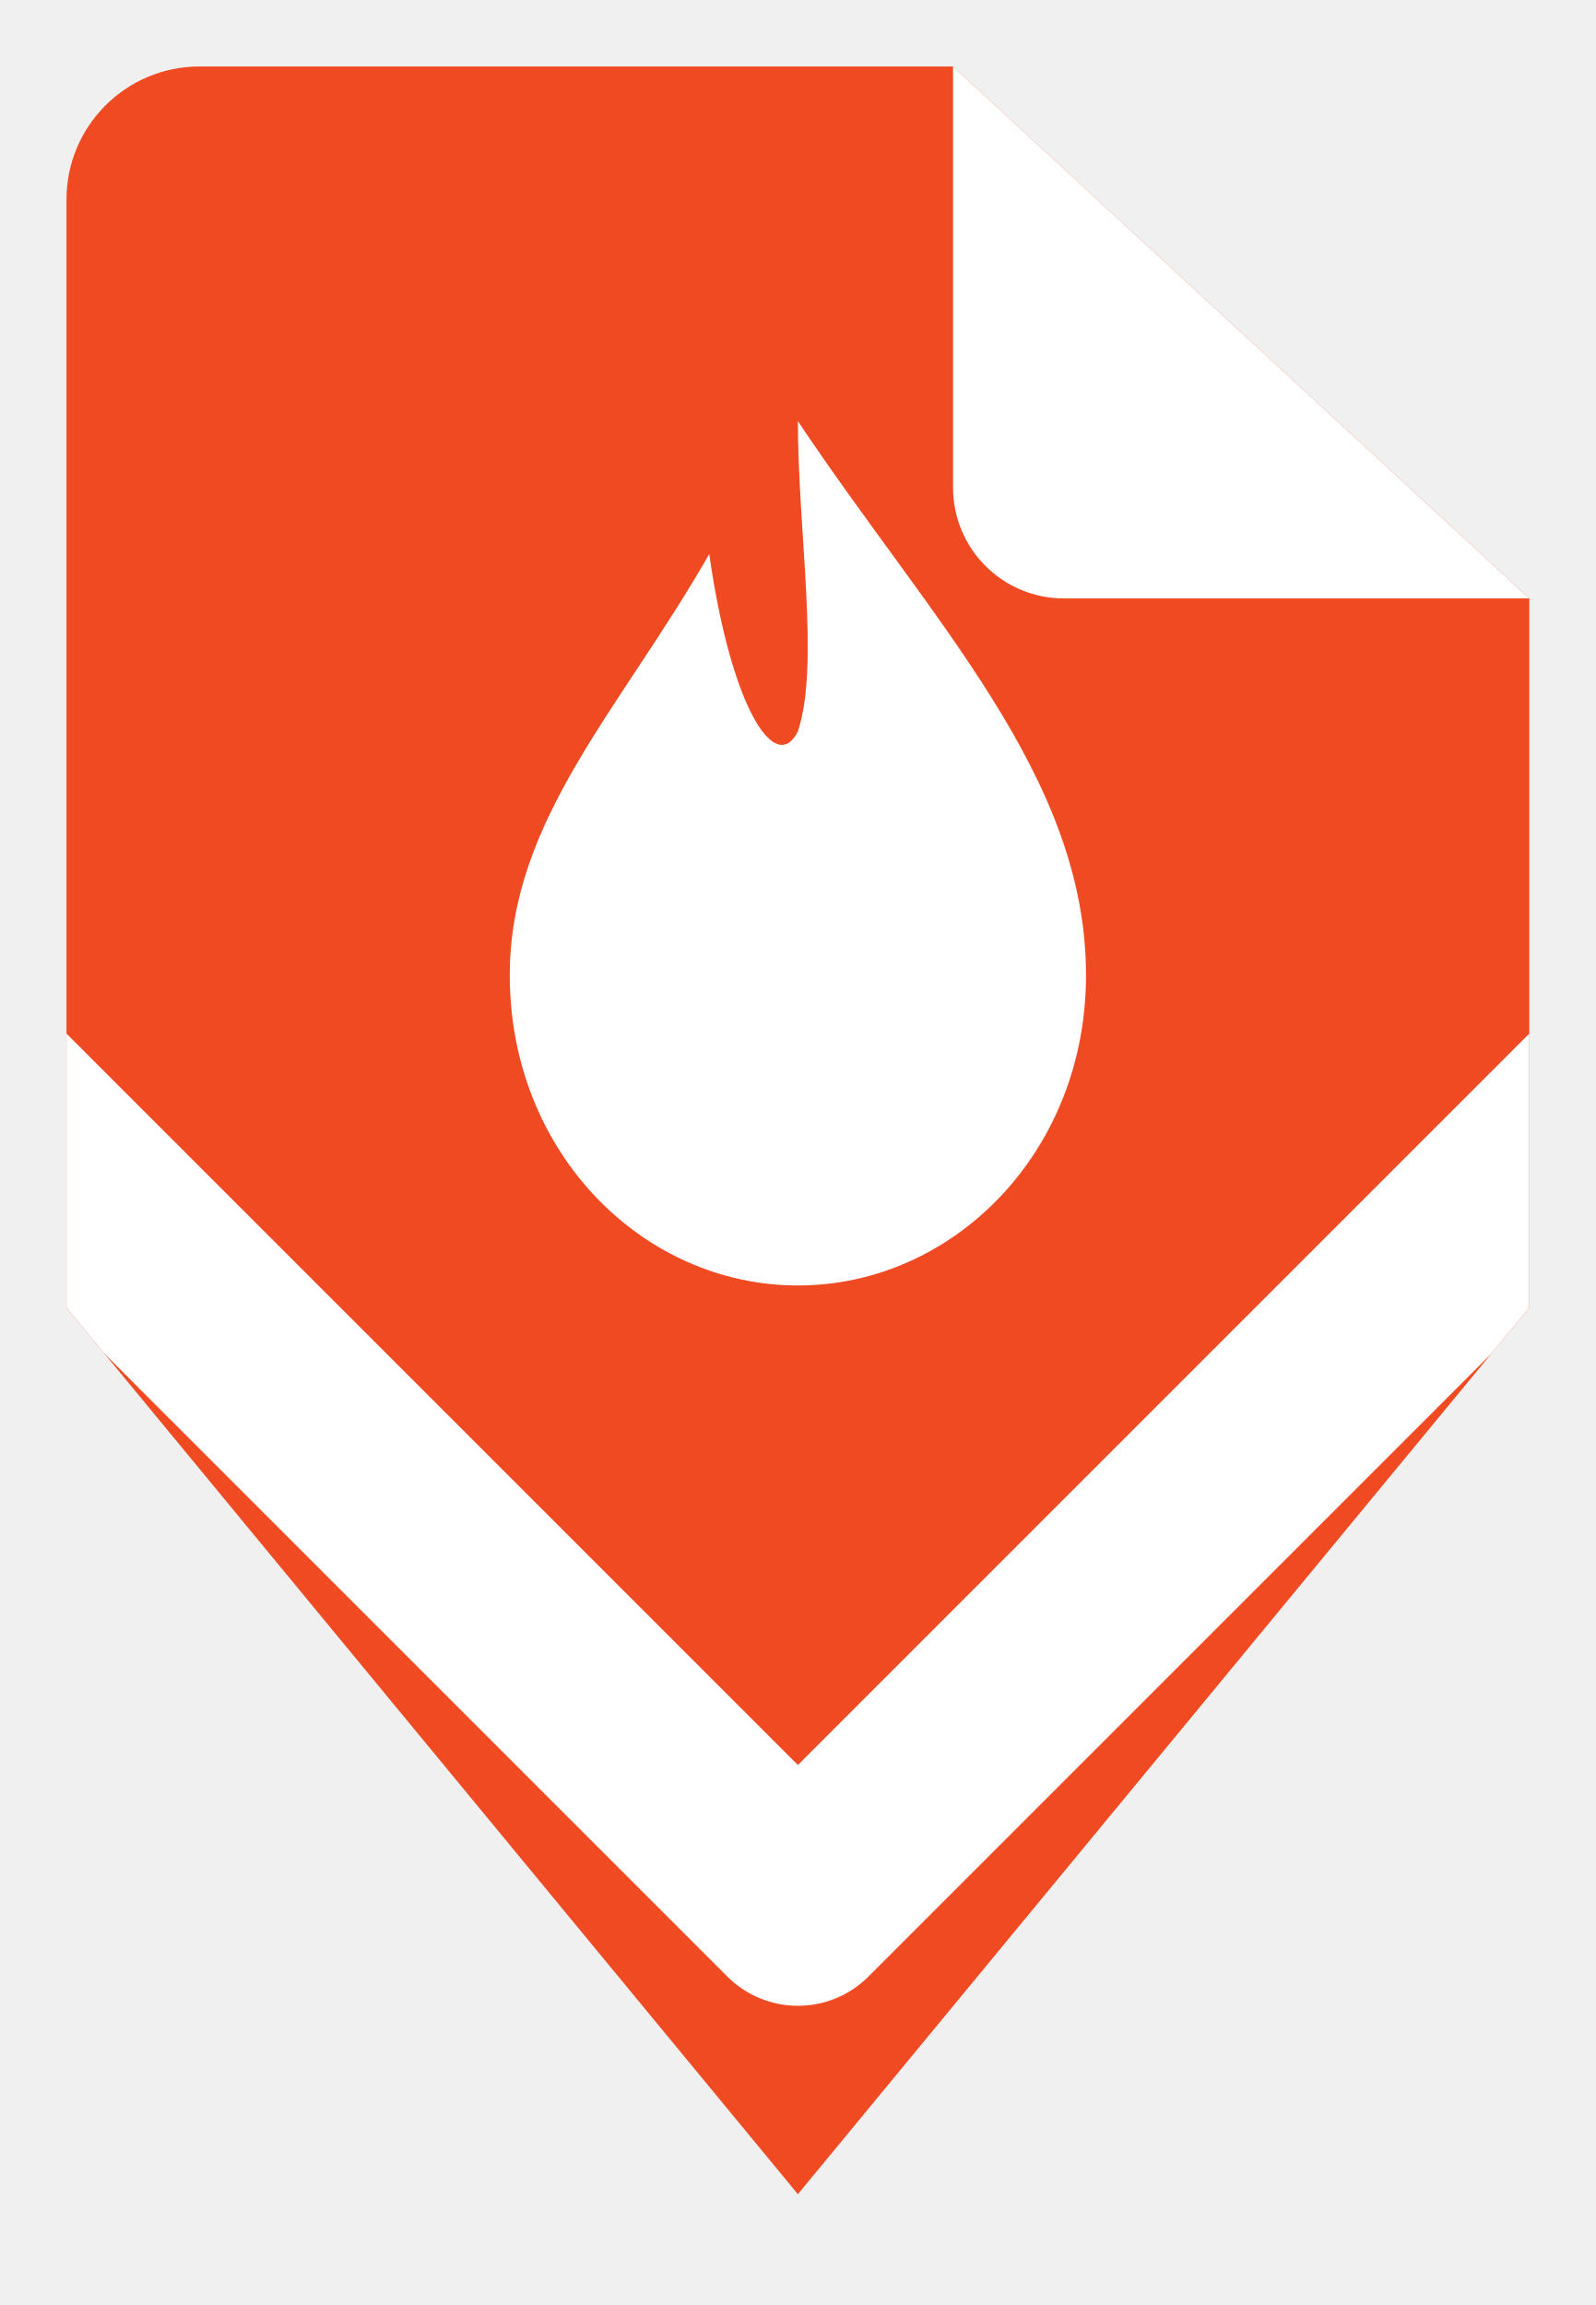
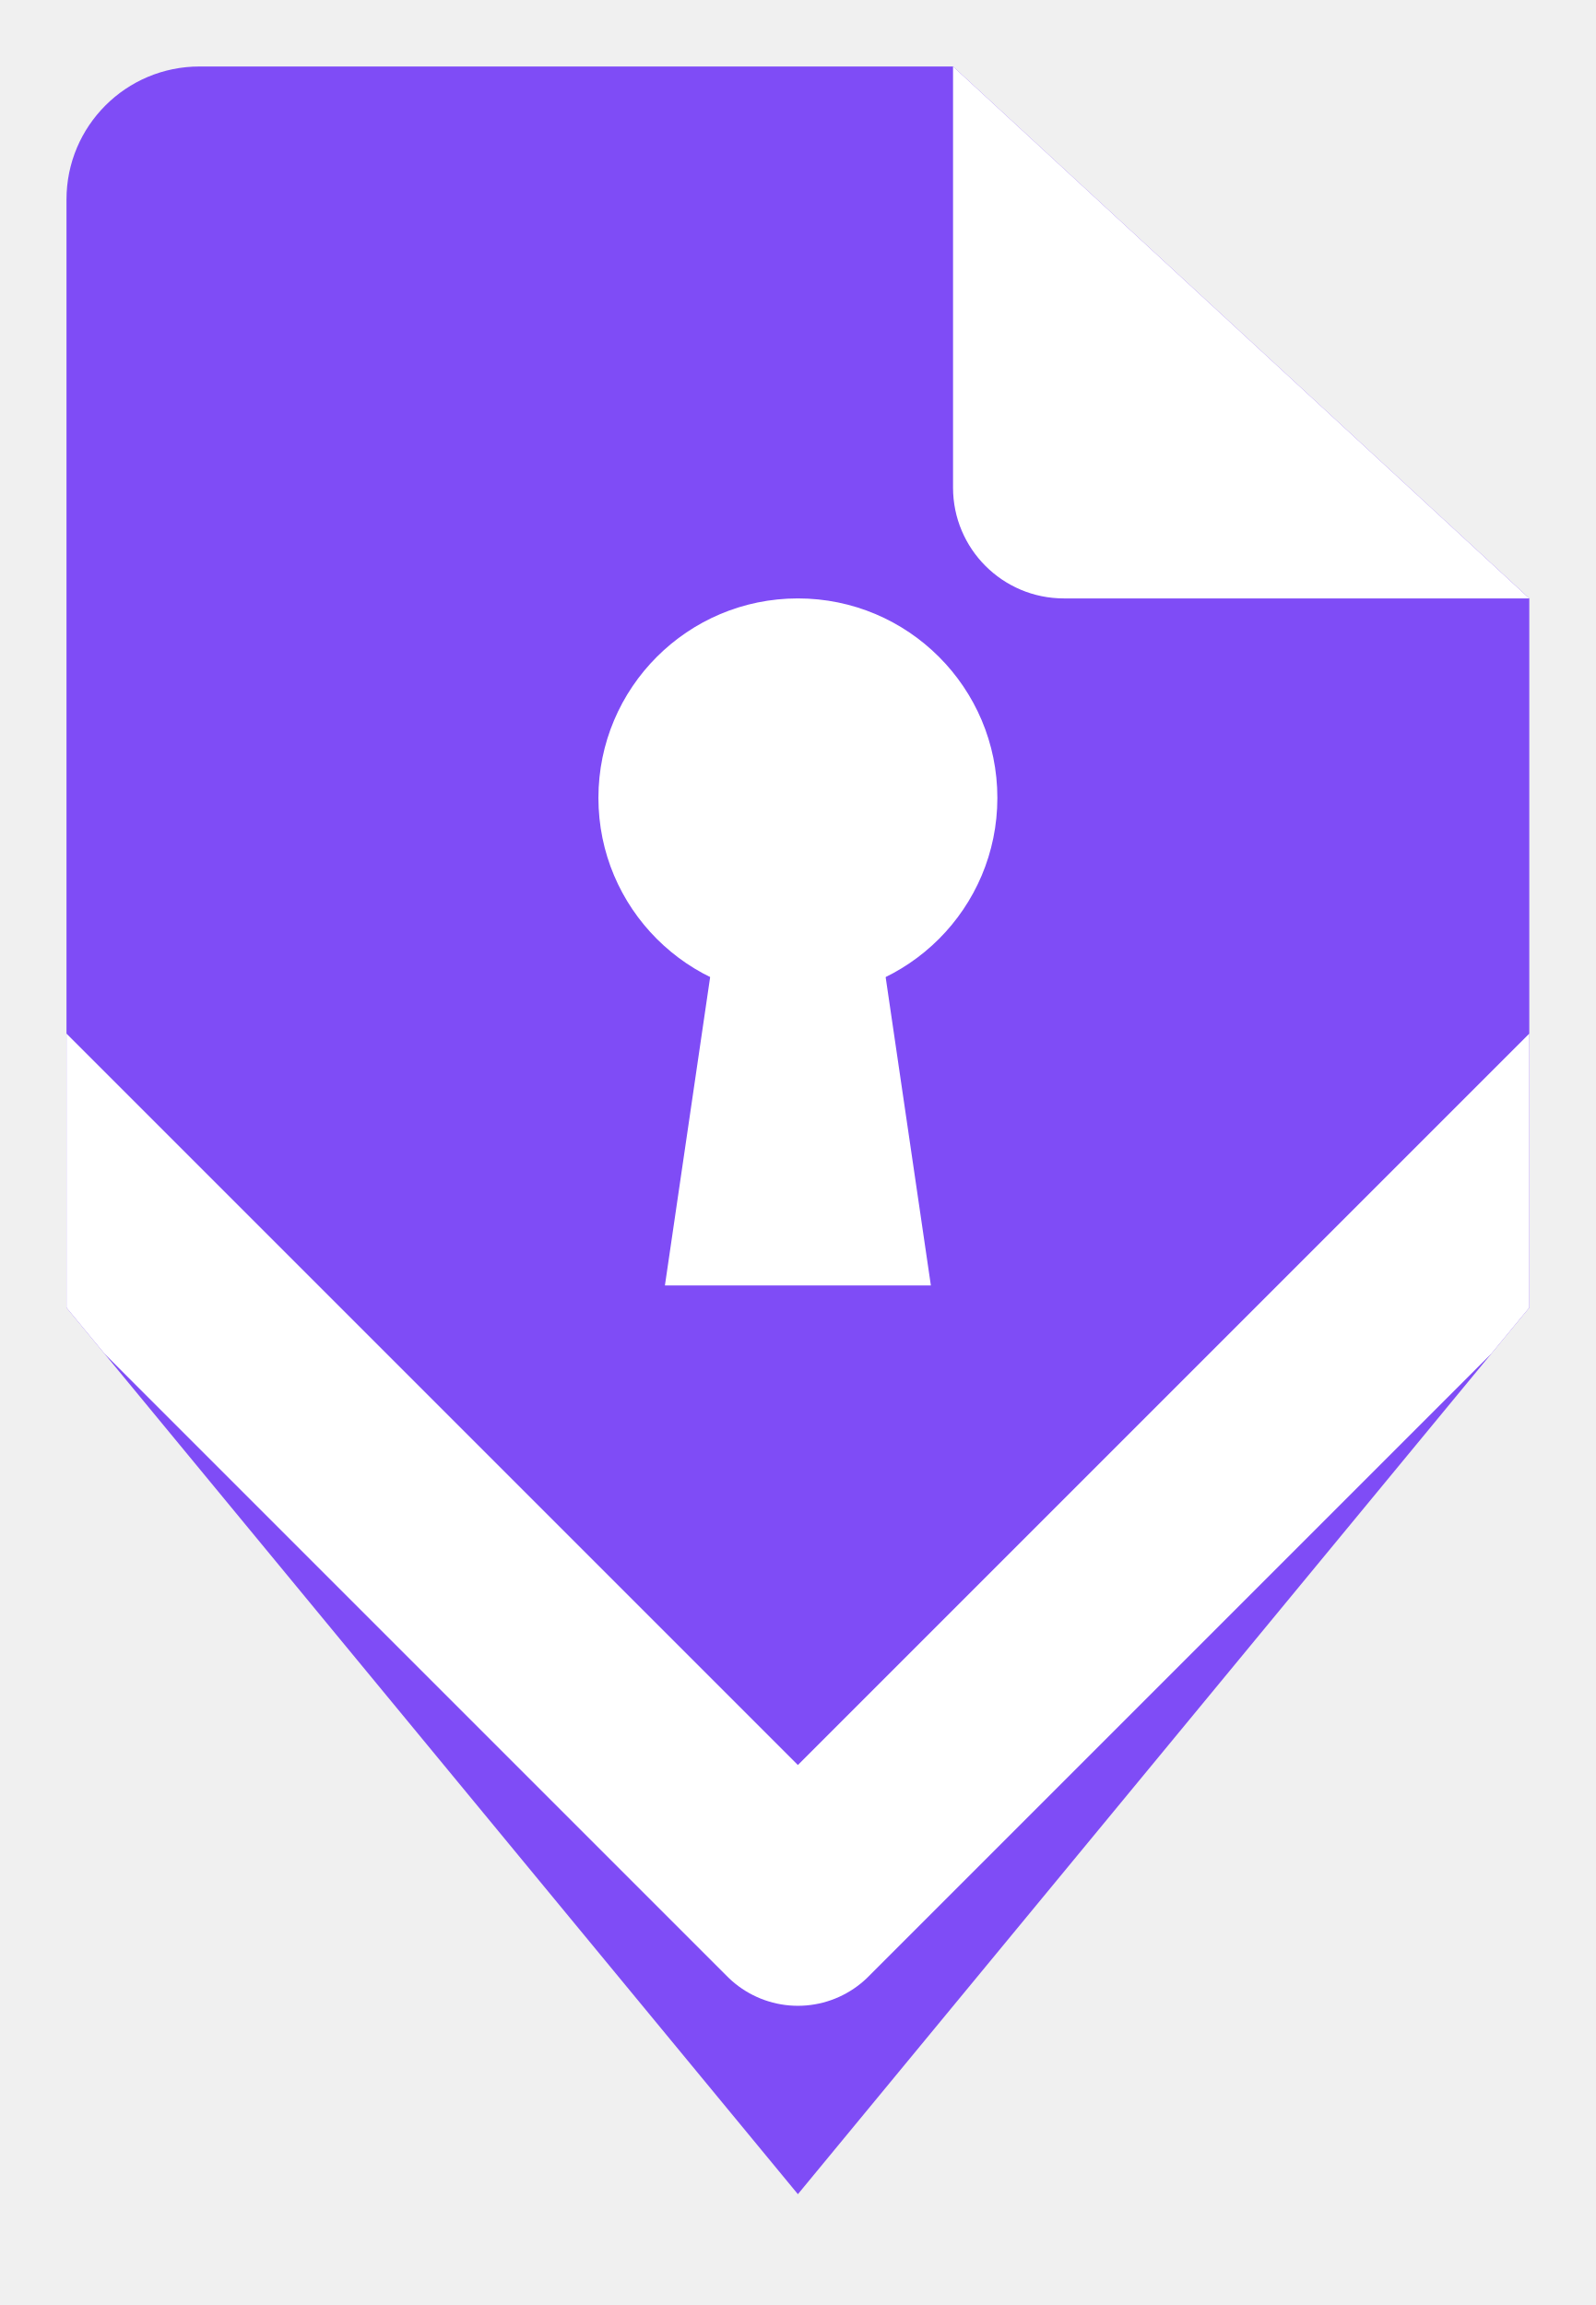
<svg xmlns="http://www.w3.org/2000/svg" viewBox="0 0 72 104" width="72" height="104">
  <defs>
-     <clipPath id="fsIconBody">
+     <clipPath id="bsIconBody">
      <path d="M 43 3 L 69 27 V 59 L 36 99 L 3 59 V 9 A 6 6 0 0 1 9 3 Z" />
    </clipPath>
  </defs>
-   <path fill="#F04A23" d="M 43 3 L 69 27 V 59 L 36 99 L 3 59 V 9 A 6 6 0 0 1 9 3 Z" />
+   <path fill="#7F4CF6" d="M 43 3 L 69 27 V 59 L 36 99 L 3 59 V 9 A 6 6 0 0 1 9 3 Z" />
  <path fill="#FFFFFF" d="M 43 3 L 69 27 L 48 27 A 5 5 0 0 1 43 22 Z" />
-   <g clip-path="url(#fsIconBody)">
+   <g clip-path="url(#bsIconBody)">
    <polyline points="-4,46 36,86 76,46" fill="none" stroke="#FFFFFF" stroke-width="9" stroke-linejoin="round" />
  </g>
-   <path fill="#FFFFFF" d="     M 36 19     C 42 28, 49 35, 49 44     C 49 52, 43 58, 36 58     C 29 58, 23 52, 23 44     C 23 37, 28 32, 32 25     C 33 32, 35 35, 36 33     C 37 30, 36 24, 36 19 Z" />
+   <circle cx="36" cy="36" r="9" fill="#FFFFFF" />
+   <path fill="#FFFFFF" d="M 32.2 43 L 39.8 43 L 42 58 L 30 58 Z" />
</svg>
